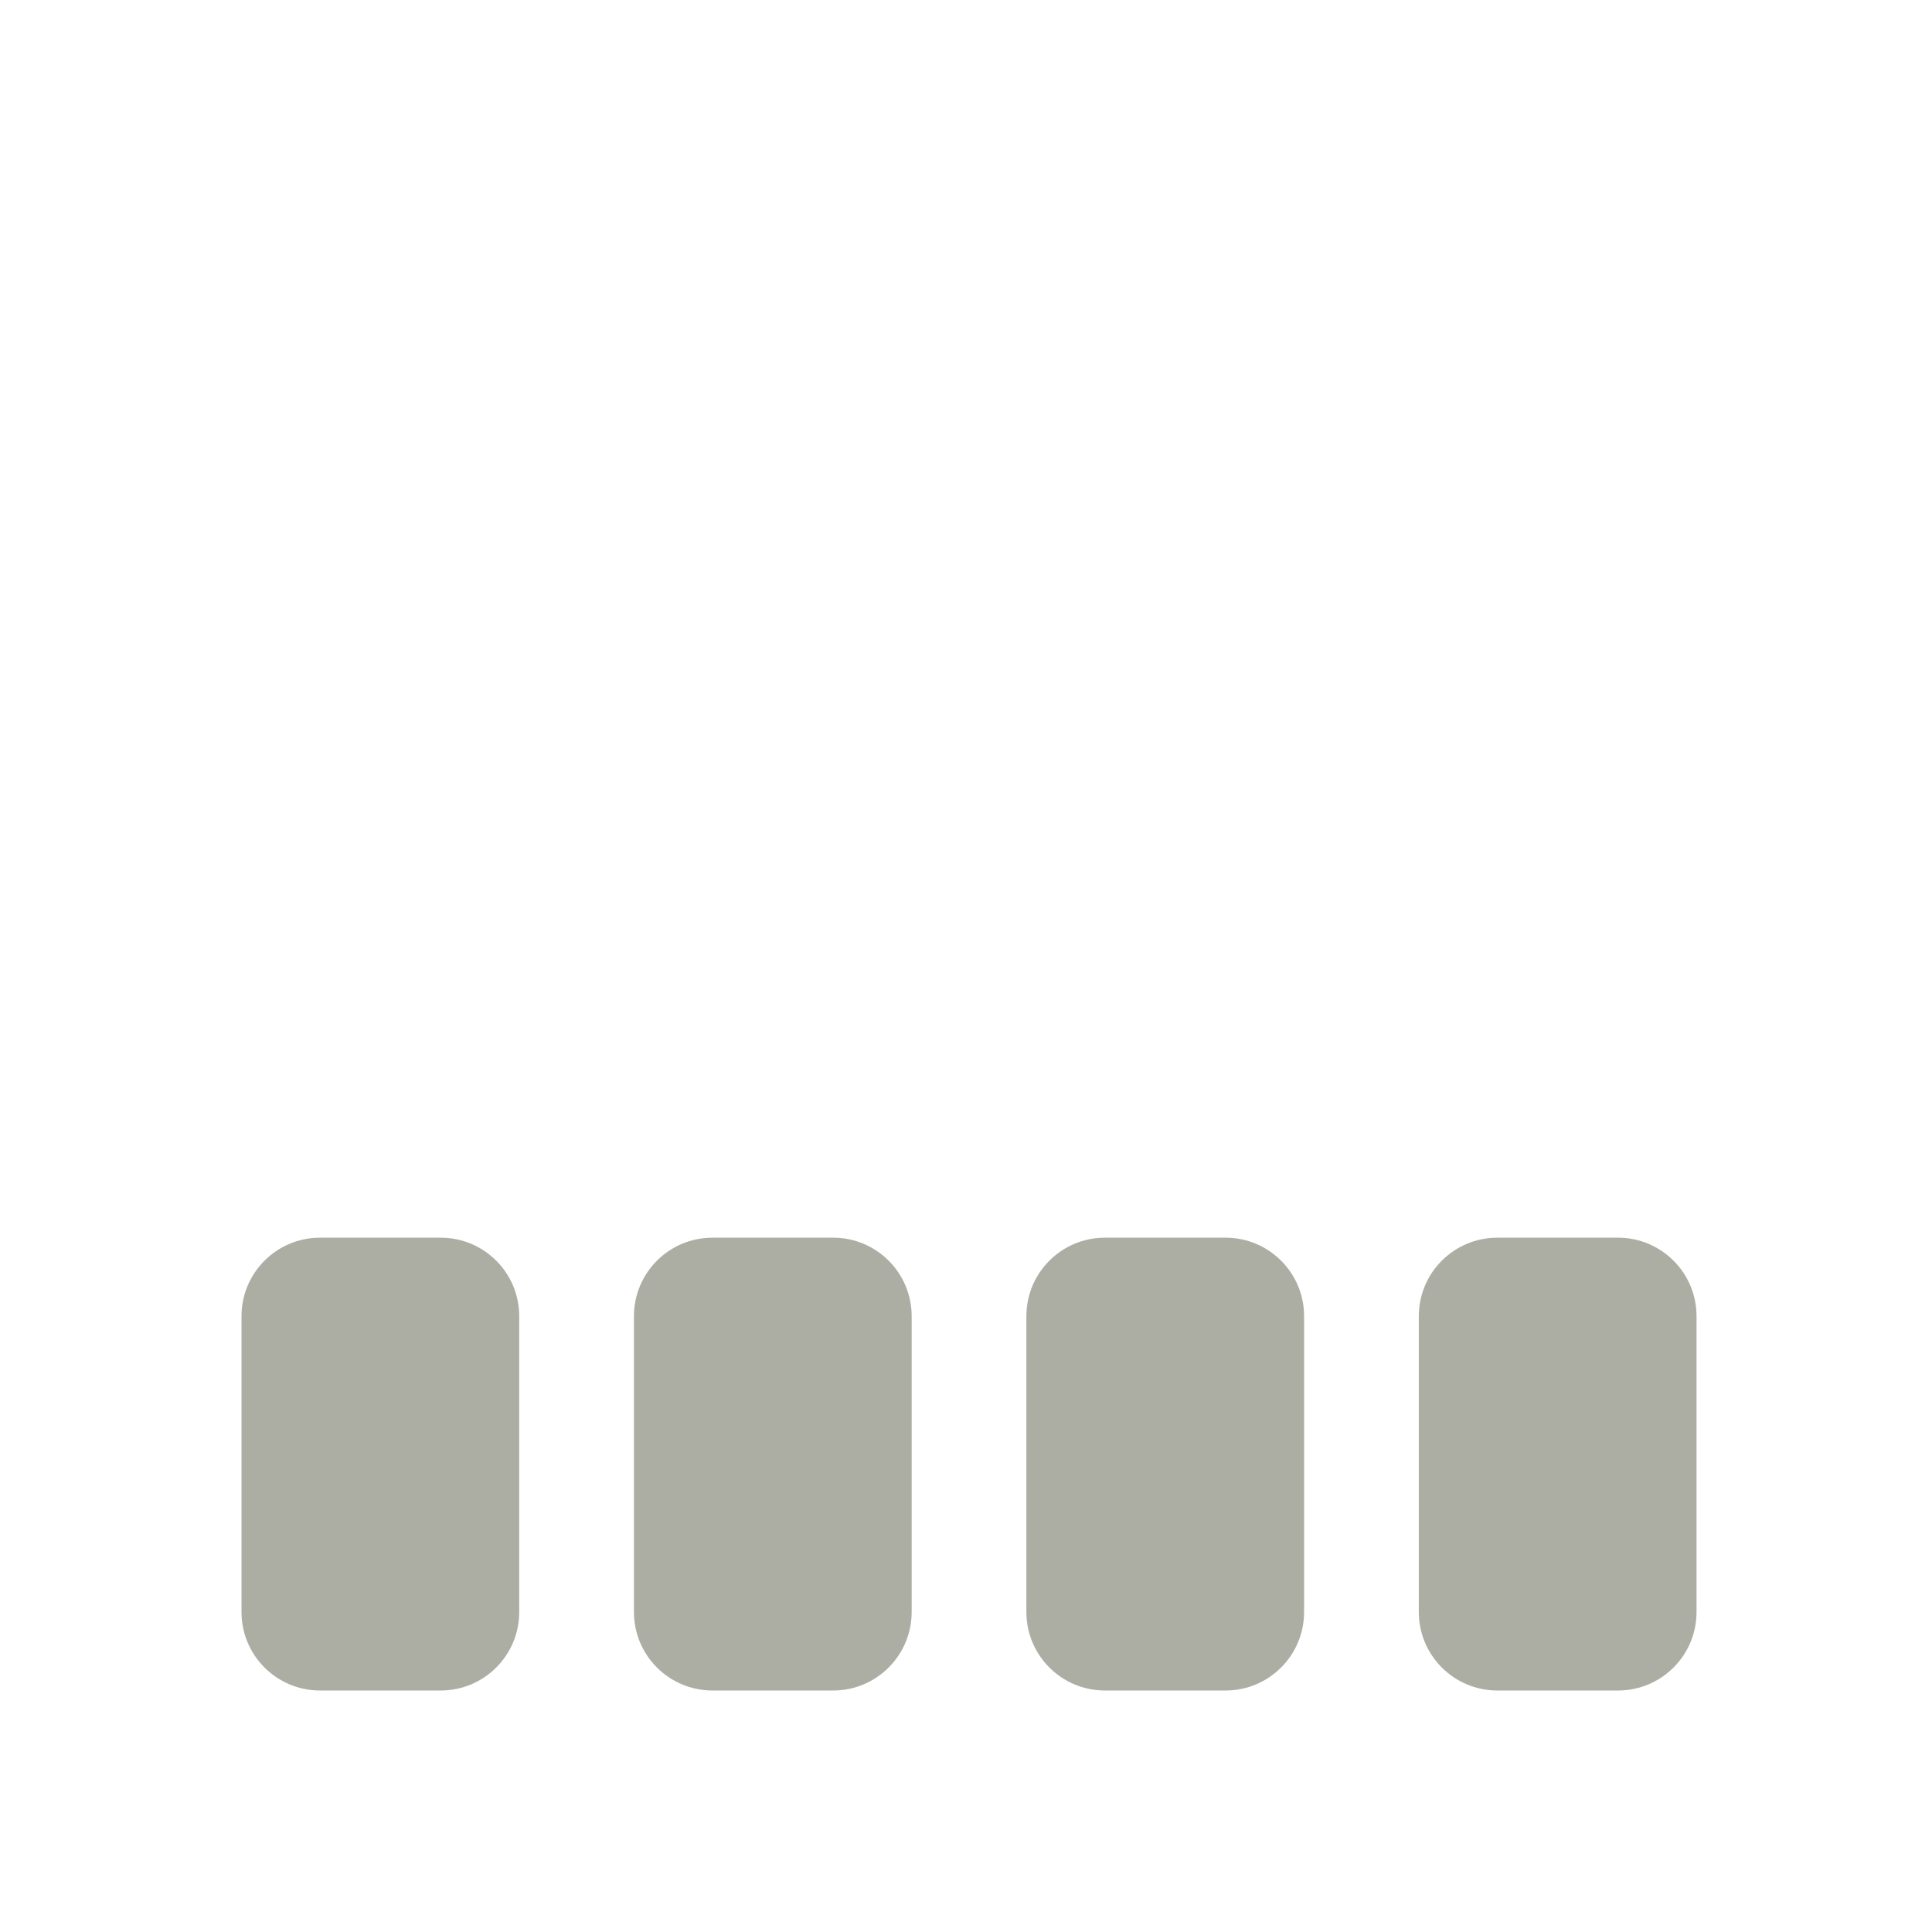
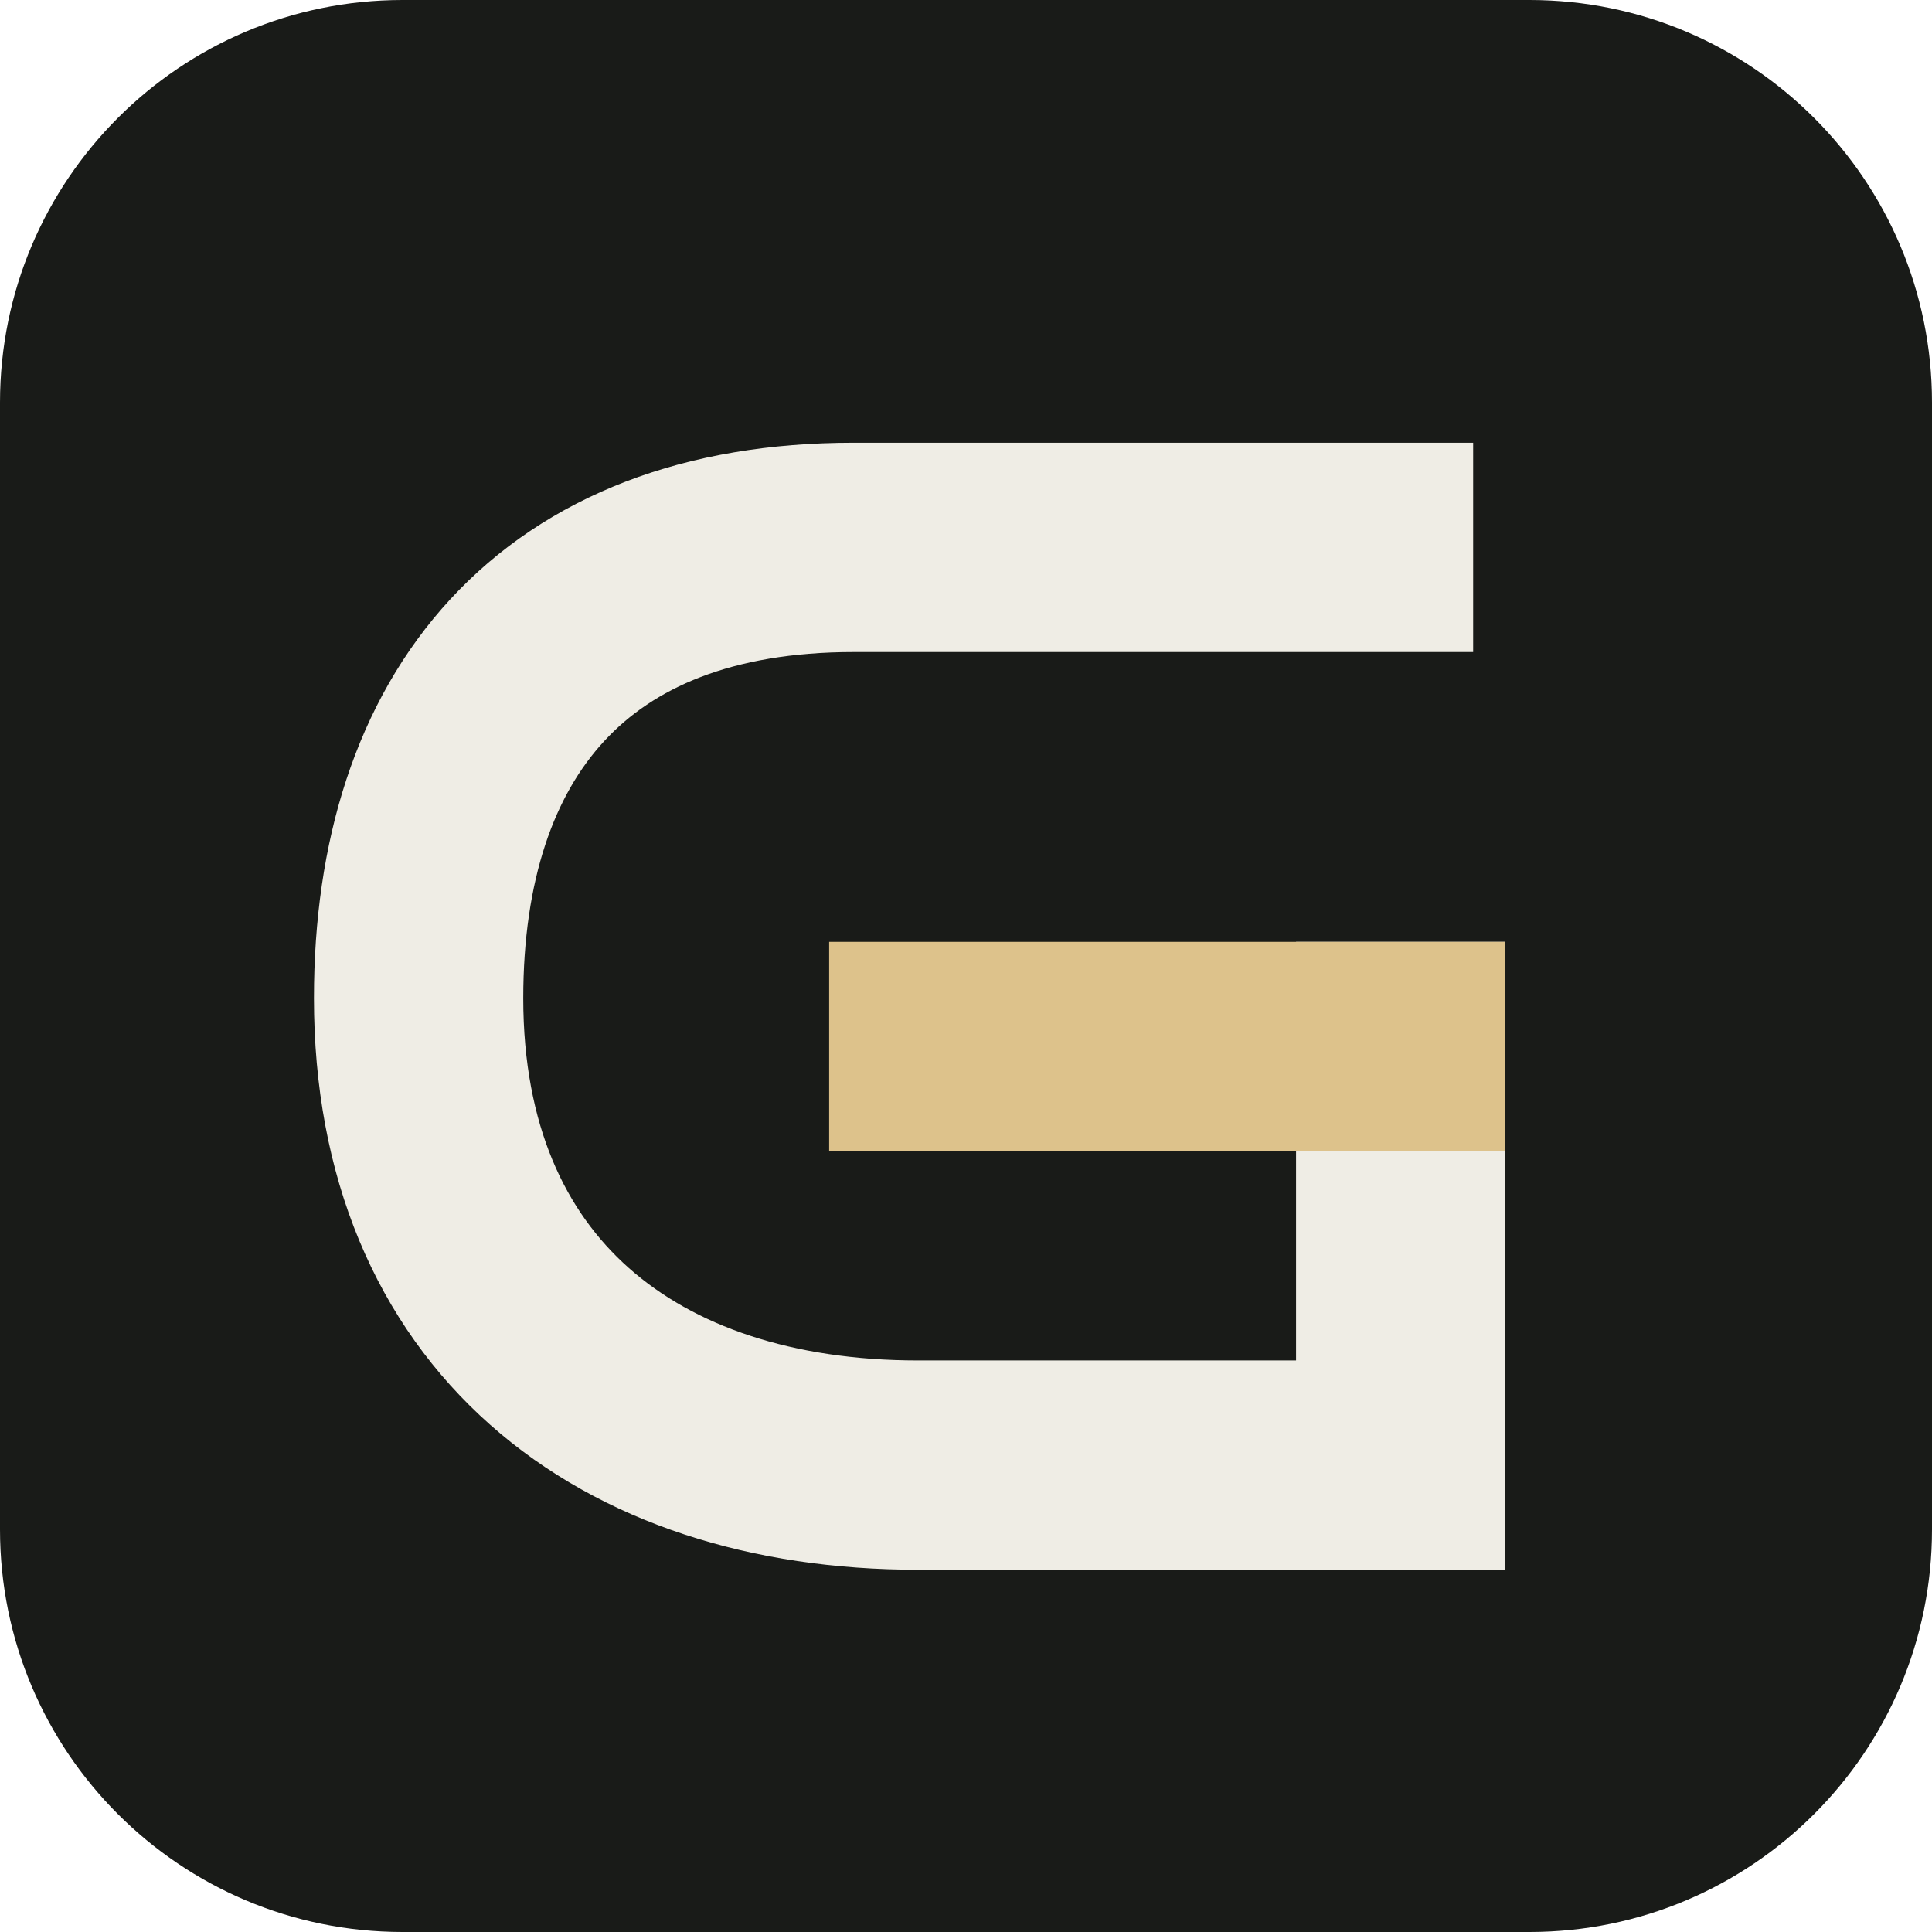
- <svg xmlns="http://www.w3.org/2000/svg" width="16" height="16" viewBox="0 0 16 16" fill="none" role="img">
-   <rect x="2" y="10.25" width="2.3" height="3.75" rx="0.65" fill="#ADAEA3" />
-   <rect x="5.25" y="10.25" width="2.3" height="3.75" rx="0.65" fill="#ADAEA3" />
-   <rect x="8.5" y="10.25" width="2.3" height="3.75" rx="0.65" fill="#ADAEA3" />
-   <rect x="11.75" y="10.25" width="2.3" height="3.75" rx="0.65" fill="#ADAEA3" />
+ <svg xmlns="http://www.w3.org/2000/svg" width="120" height="120" viewBox="0 0 120 120" role="img" aria-label="Grajek app icon">
+   <rect x="0" y="0" width="120" height="120" rx="25" fill="#191B18" />
+   <path d="M85 34 H53 C35 34 26 45 26 62 C26 81 39 91 57 91 H87 V65" fill="none" stroke="#EFEDE5" stroke-width="13" stroke-linecap="square" stroke-linejoin="miter" />
+   <path d="M58 65 H87" fill="none" stroke="#DDC28B" stroke-width="13" stroke-linecap="square" />
</svg>
